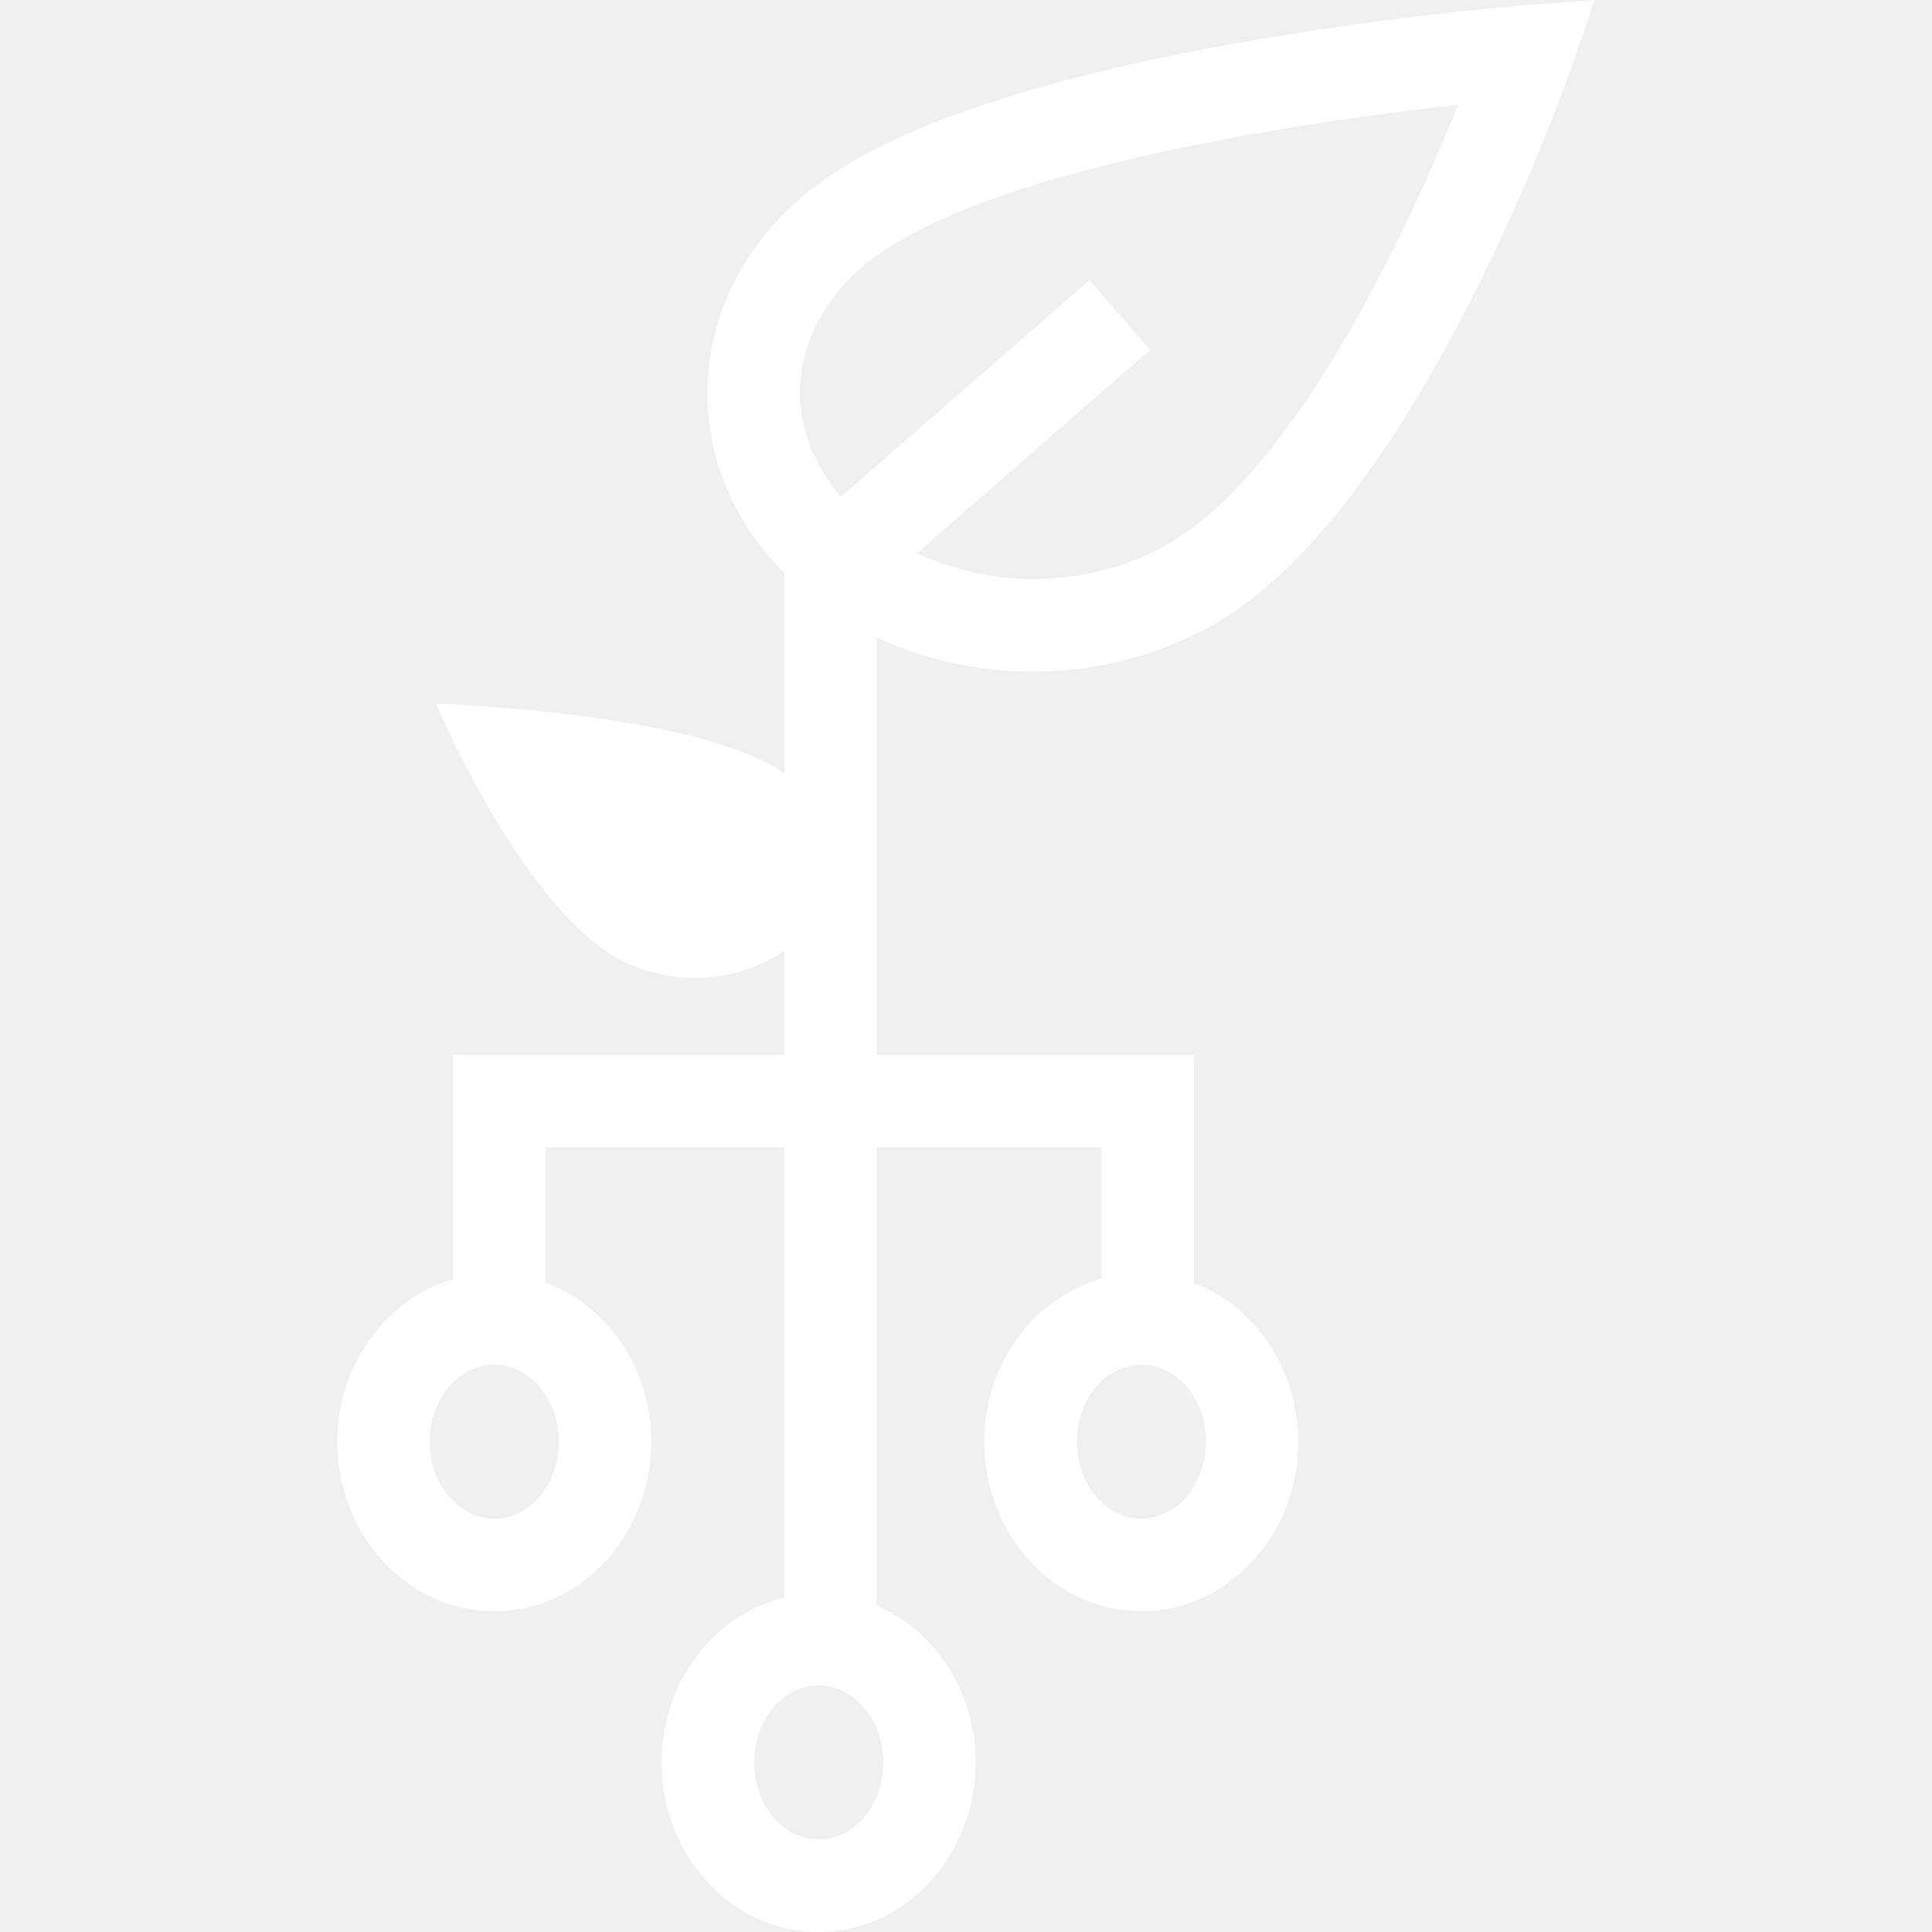
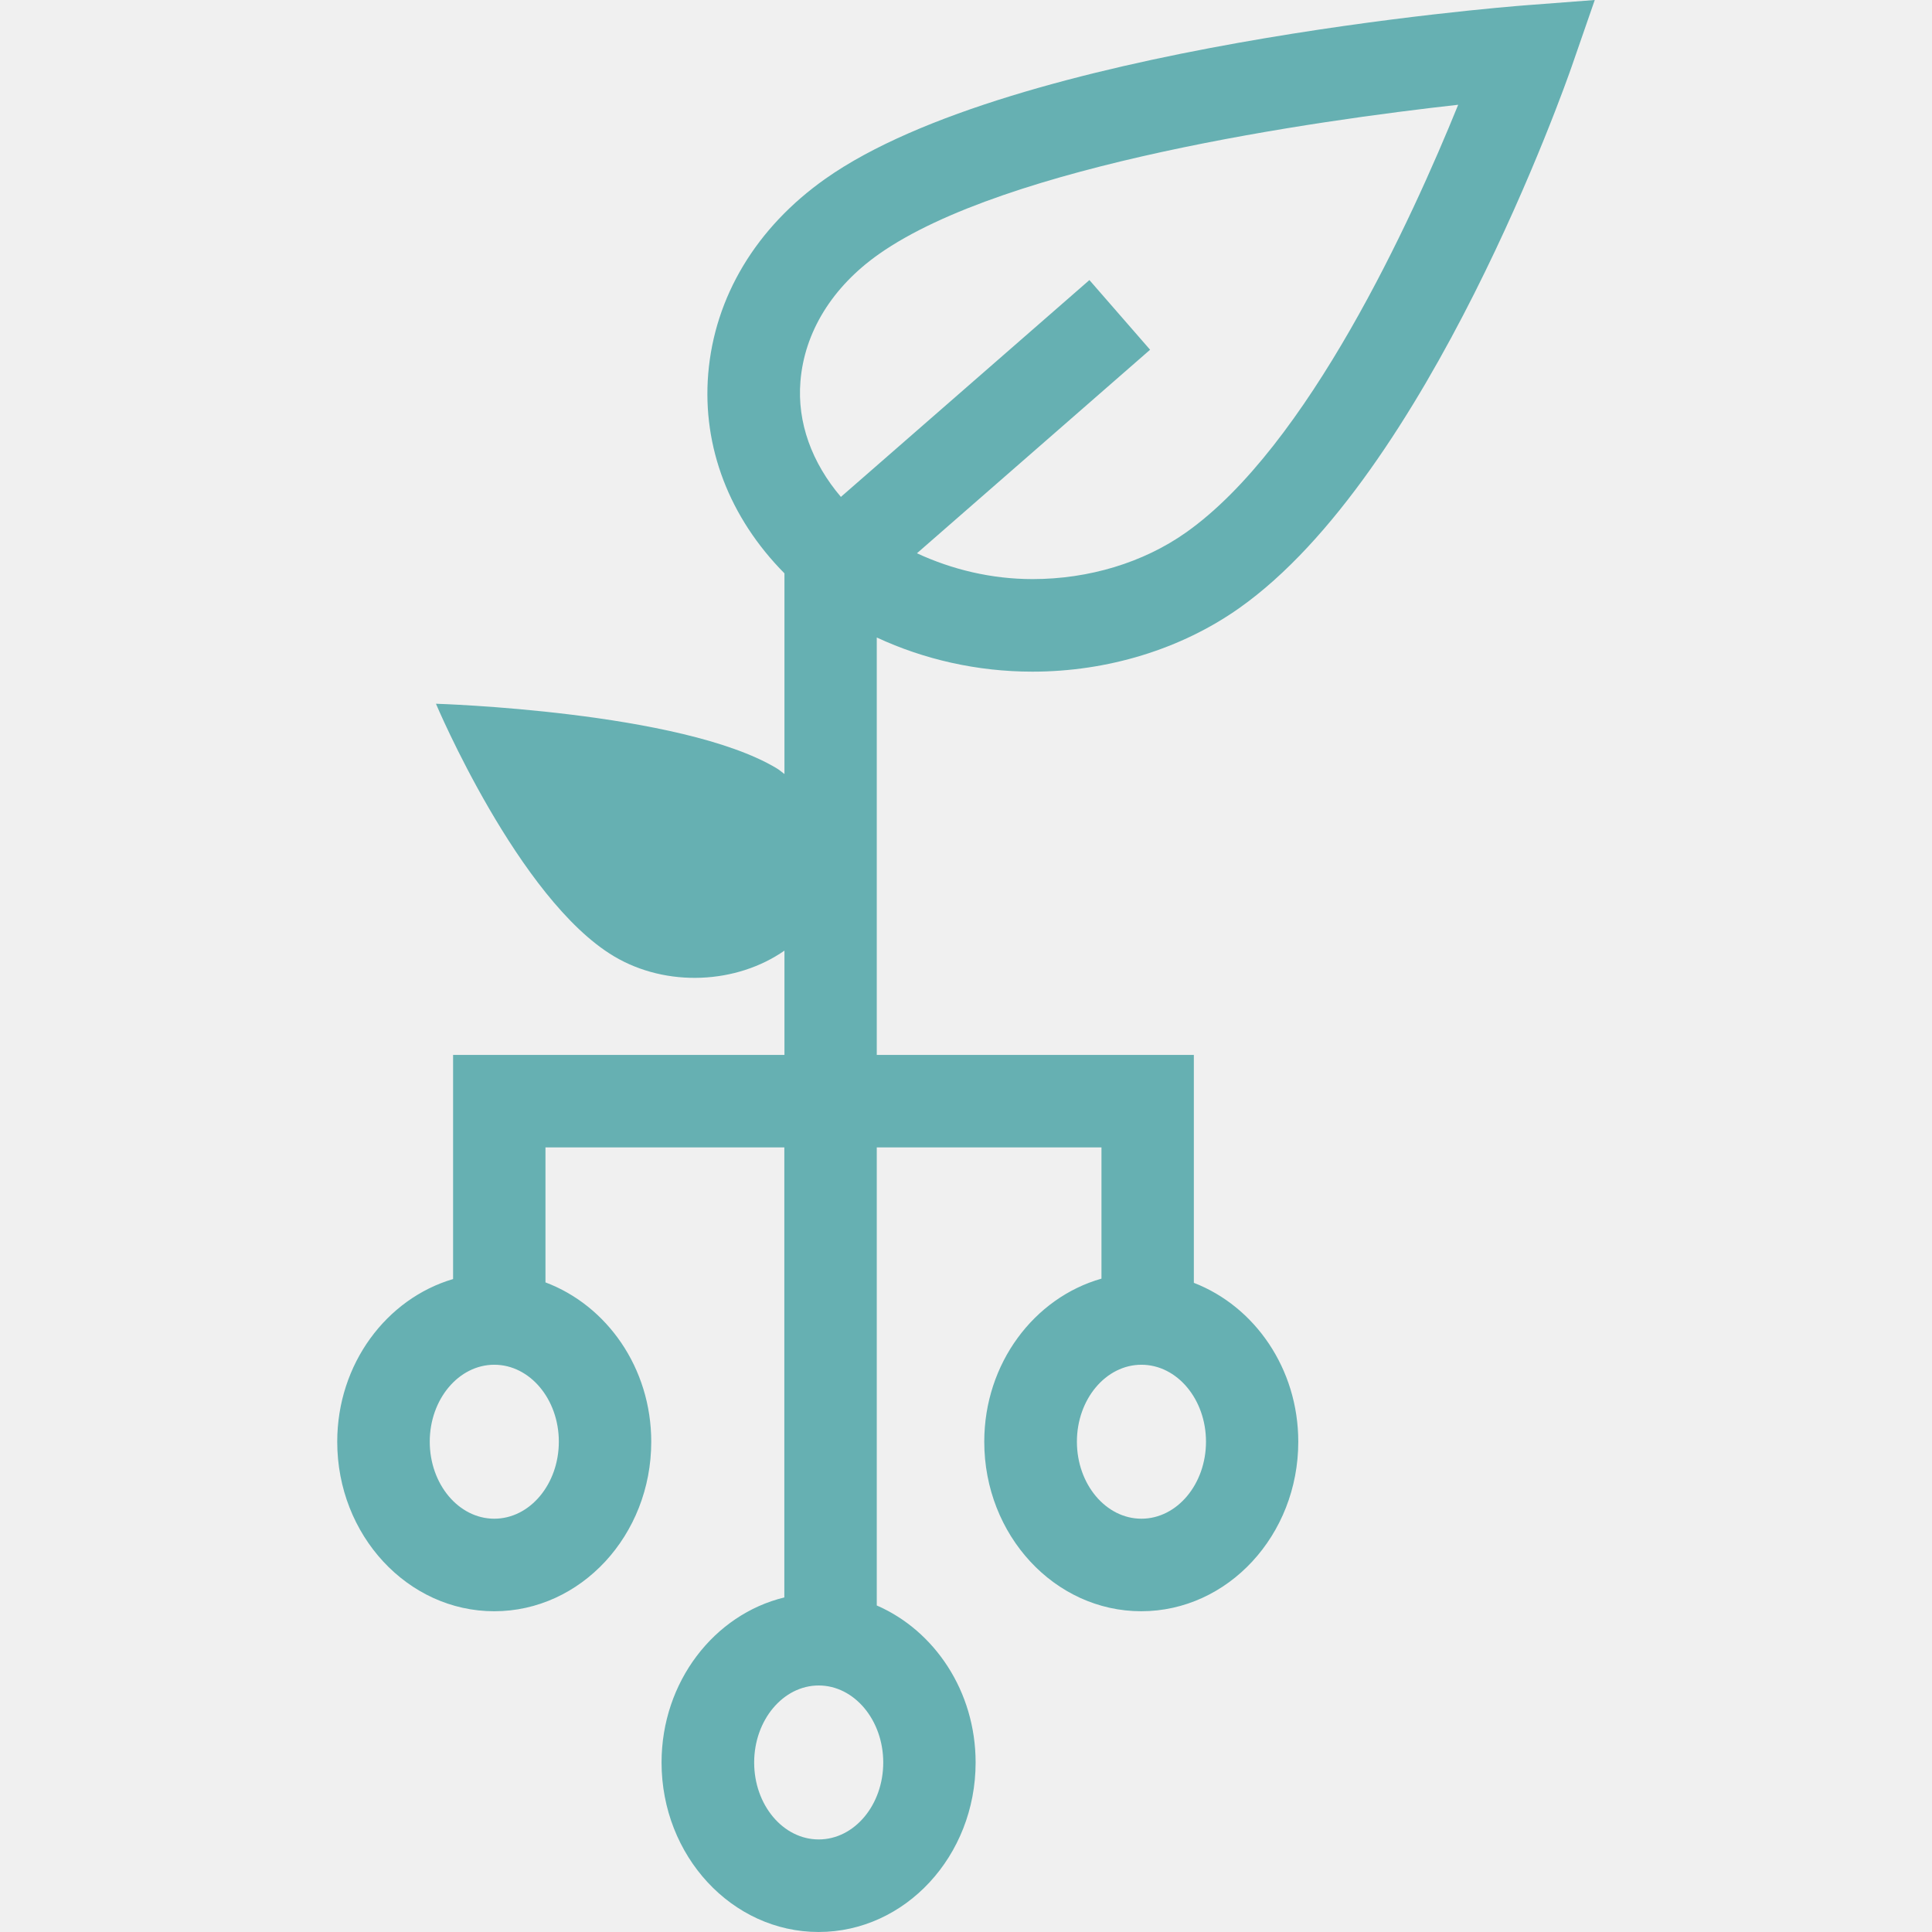
- <svg xmlns="http://www.w3.org/2000/svg" fill="#fff" version="1.1" id="Capa_1" width="800px" height="800px" viewBox="0 0 252.934 252.934" xml:space="preserve">
+ <svg xmlns="http://www.w3.org/2000/svg" fill="#66B0B2" version="1.1" id="Capa_1" width="800px" height="800px" viewBox="0 0 252.934 252.934" xml:space="preserve">
  <g>
    <path d="M199.592,0.703c-2.719,0.21-66.934,5.35-91.508,22.683c-9.091,6.404-14.537,15.483-15.368,25.573   c-0.78,9.575,2.778,18.819,9.983,26.104v26.271c-0.363-0.254-0.656-0.541-1.049-0.769c-12.492-7.471-44.576-8.432-44.576-8.432   s10.796,25.597,23.3,33.059c6.93,4.128,16.089,3.614,22.325-0.739v13.657H59.317v29.341c-8.709,2.565-15.167,11.101-15.167,21.302   c0,12.235,9.218,22.189,20.555,22.189s20.555-9.954,20.555-22.189c0-9.682-5.816-17.85-13.849-20.865v-17.673h31.273v58.919   c-9.185,2.223-16.074,11.053-16.074,21.609c0,12.235,9.224,22.189,20.561,22.189s20.555-9.954,20.555-22.189   c0-9.315-5.376-17.271-12.941-20.558v-59.971h29.418v17.183c-8.808,2.5-15.345,11.083-15.345,21.355   c0,12.235,9.215,22.189,20.552,22.189s20.558-9.954,20.558-22.189c0-9.599-5.722-17.732-13.672-20.806v-29.837h-41.511V83.46   c6.18,2.875,13.16,4.472,20.374,4.472c9.854,0,19.459-2.947,27.054-8.302C187.025,62.137,205,10.902,205.757,8.727L208.783,0   L199.592,0.703z M64.711,198.826c-4.667,0-8.449-4.527-8.449-10.084c0-5.556,3.794-10.072,8.449-10.072   c4.667,0,8.45,4.517,8.45,10.072C73.161,194.299,69.377,198.826,64.711,198.826z M107.183,240.816   c-4.667,0-8.449-4.516-8.449-10.072c0-5.556,3.795-10.084,8.449-10.084c4.655,0,8.45,4.528,8.45,10.084   C115.632,236.301,111.855,240.816,107.183,240.816z M149.433,198.826c-4.663,0-8.446-4.527-8.446-10.084   c0-5.556,3.789-10.072,8.446-10.072c4.67,0,8.453,4.517,8.453,10.072C157.886,194.299,154.097,198.826,149.433,198.826z    M155.249,69.726c-5.567,3.928-12.696,6.088-20.067,6.088c-5.42,0-10.568-1.265-15.137-3.381l30.523-26.646l-7.944-9.121   l-32.536,28.387c-3.795-4.466-5.742-9.726-5.296-15.126c0.52-6.445,4.164-12.359,10.267-16.656   c16.677-11.753,57.231-17.481,75.844-19.556C184.809,28.75,171.232,58.469,155.249,69.726z" />
  </g>
</svg>
